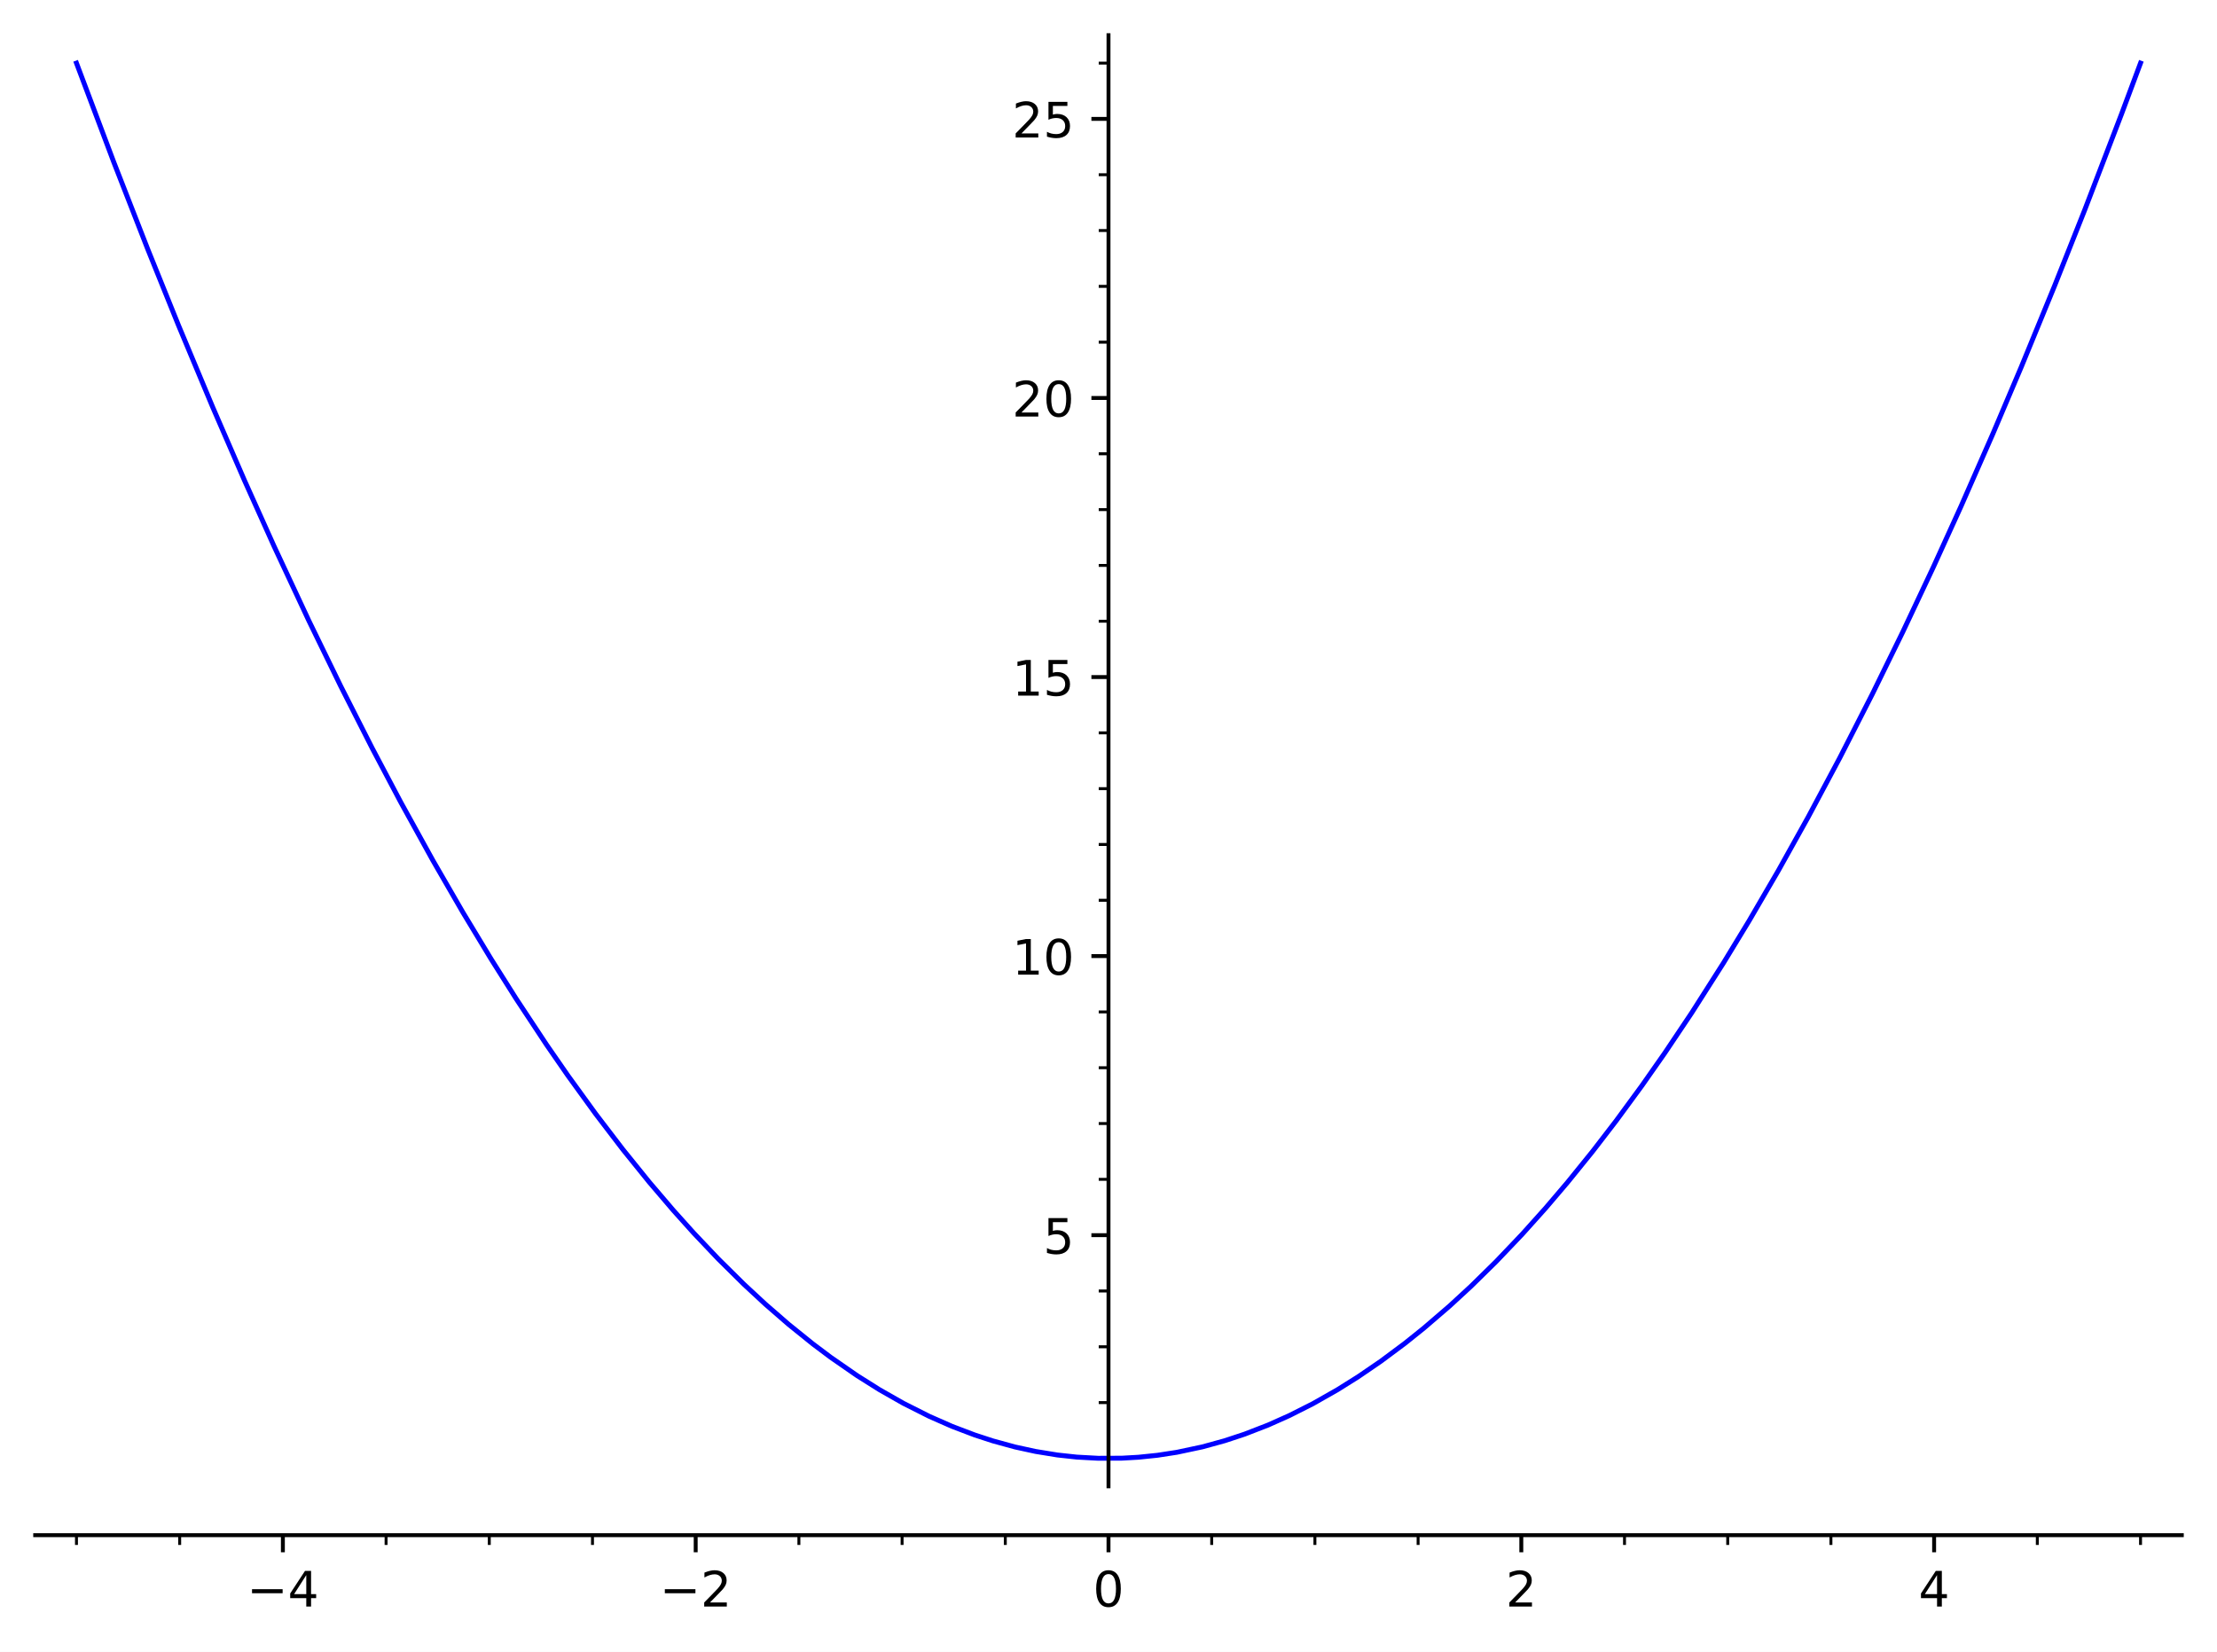
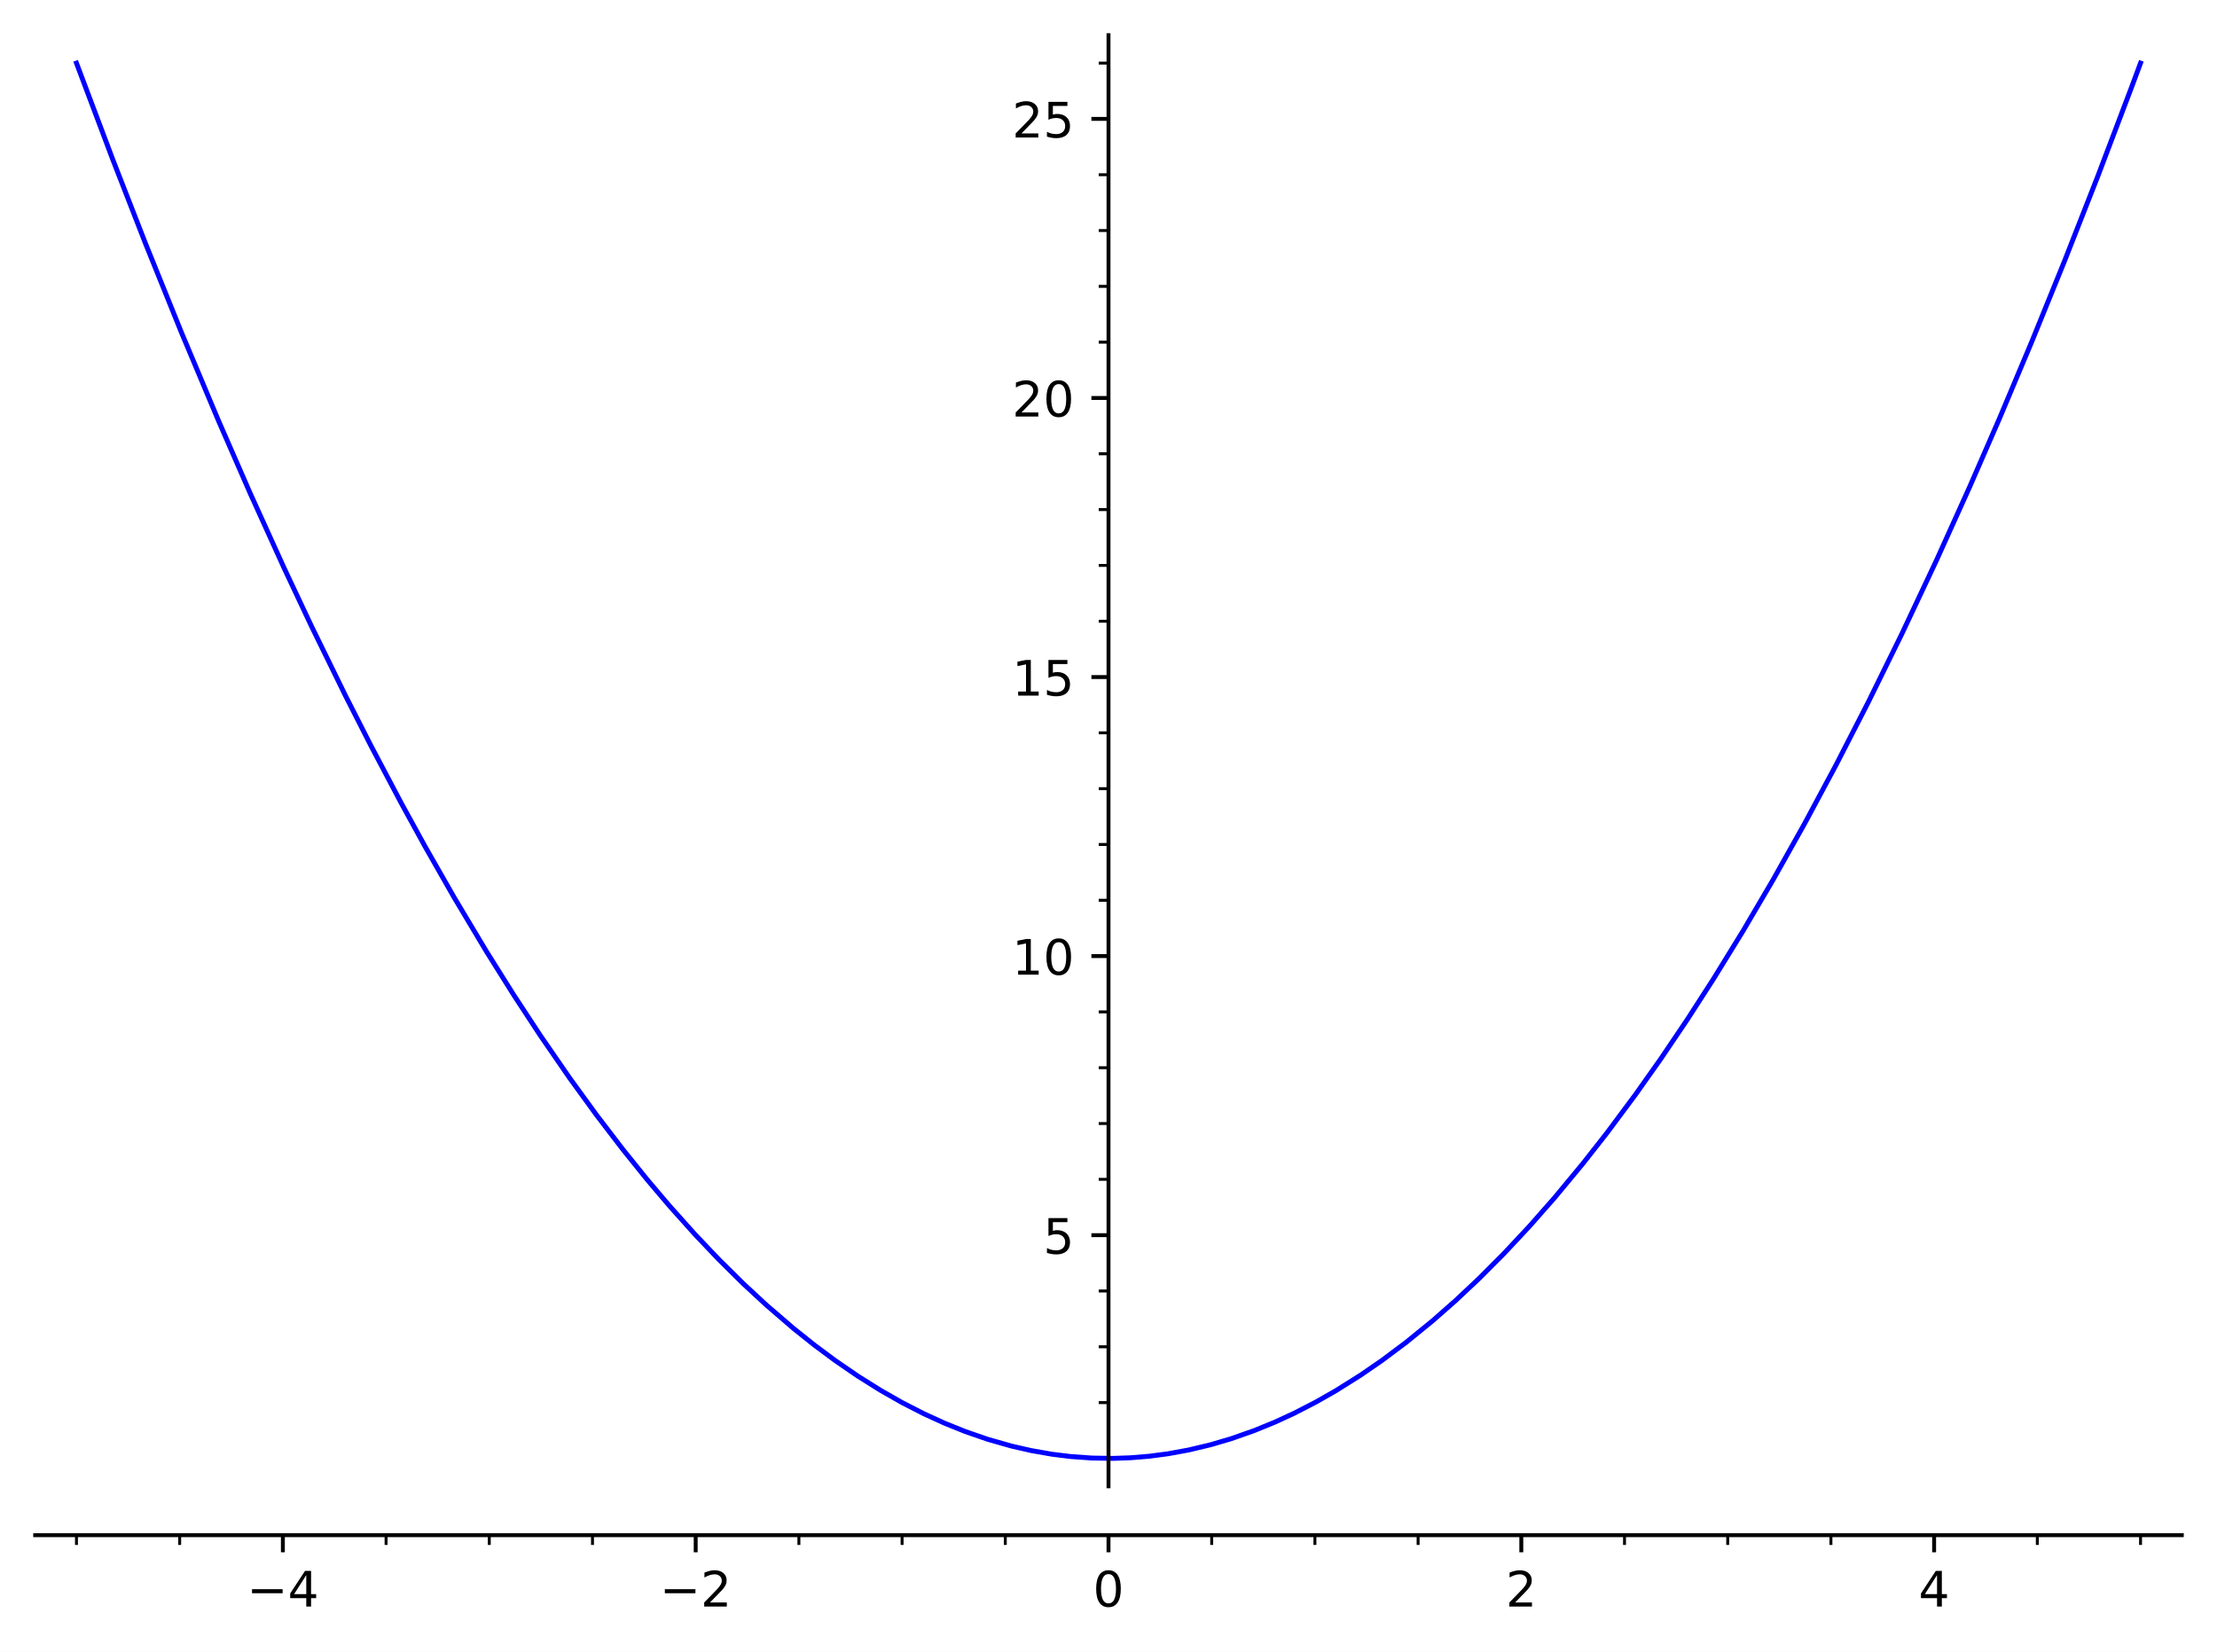
<svg xmlns="http://www.w3.org/2000/svg" xmlns:xlink="http://www.w3.org/1999/xlink" width="453.6pt" height="337.998pt" viewBox="0 0 453.6 337.998" version="1.1">
  <defs>
    <style type="text/css">*{stroke-linejoin: round; stroke-linecap: butt}</style>
  </defs>
  <g id="figure_1">
    <g id="patch_1">
      <path d="M 0 337.998  L 453.6 337.998  L 453.6 0  L 0 0  z " style="fill: #ffffff" />
    </g>
    <g id="axes_1">
      <g id="patch_2">
        <path d="M 7.2 304.12  L 446.4 304.12  L 446.4 7.2  L 7.2 7.2  z " style="fill: #ffffff" />
      </g>
      <g id="matplotlib.axis_1">
        <g id="xtick_1">
          <g id="line2d_1">
            <defs>
-               <path id="mf708f4a68b" d="M 0 0  L 0 3.5  " style="stroke: #000000; stroke-width: 0.8" />
+               <path id="m1bbf01aa2e" d="M 0 0  L 0 3.5  " style="stroke: #000000; stroke-width: 0.8" />
            </defs>
            <g>
-               <use xlink:href="#mf708f4a68b" x="57.877" y="314.12" style="stroke: #000000; stroke-width: 0.8" />
+               <use xlink:href="#m1bbf01aa2e" x="57.877" y="314.12" style="stroke: #000000; stroke-width: 0.8" />
            </g>
          </g>
          <g id="text_1">
            <g transform="translate(50.50583 328.7184)scale(0.1 -0.1)">
              <defs>
                <path id="DejaVuSans-2212" d="M 678 2272  L 4684 2272  L 4684 1741  L 678 1741  L 678 2272  z " transform="scale(0.015625)" />
                <path id="DejaVuSans-34" d="M 2419 4116  L 825 1625  L 2419 1625  L 2419 4116  z M 2253 4666  L 3047 4666  L 3047 1625  L 3713 1625  L 3713 1100  L 3047 1100  L 3047 0  L 2419 0  L 2419 1100  L 313 1100  L 313 1709  L 2253 4666  z " transform="scale(0.015625)" />
              </defs>
              <use xlink:href="#DejaVuSans-2212" />
              <use xlink:href="#DejaVuSans-34" x="83.789" />
            </g>
          </g>
        </g>
        <g id="xtick_2">
          <g id="line2d_2">
            <g>
-               <use xlink:href="#mf708f4a68b" x="142.338" y="314.12" style="stroke: #000000; stroke-width: 0.8" />
+               <use xlink:href="#m1bbf01aa2e" x="142.338" y="314.12" style="stroke: #000000; stroke-width: 0.8" />
            </g>
          </g>
          <g id="text_2">
            <g transform="translate(134.9674 328.7184)scale(0.1 -0.1)">
              <defs>
                <path id="DejaVuSans-32" d="M 1228 531  L 3431 531  L 3431 0  L 469 0  L 469 531  Q 828 903 1448 1529  Q 2069 2156 2228 2338  Q 2531 2678 2651 2914  Q 2772 3150 2772 3378  Q 2772 3750 2511 3984  Q 2250 4219 1831 4219  Q 1534 4219 1204 4116  Q 875 4013 500 3803  L 500 4441  Q 881 4594 1212 4672  Q 1544 4750 1819 4750  Q 2544 4750 2975 4387  Q 3406 4025 3406 3419  Q 3406 3131 3298 2873  Q 3191 2616 2906 2266  Q 2828 2175 2409 1742  Q 1991 1309 1228 531  z " transform="scale(0.015625)" />
              </defs>
              <use xlink:href="#DejaVuSans-2212" />
              <use xlink:href="#DejaVuSans-32" x="83.789" />
            </g>
          </g>
        </g>
        <g id="xtick_3">
          <g id="line2d_3">
            <g>
-               <use xlink:href="#mf708f4a68b" x="226.8" y="314.12" style="stroke: #000000; stroke-width: 0.8" />
+               <use xlink:href="#m1bbf01aa2e" x="226.8" y="314.12" style="stroke: #000000; stroke-width: 0.8" />
            </g>
          </g>
          <g id="text_3">
            <g transform="translate(223.6188 328.7184)scale(0.1 -0.1)">
              <defs>
                <path id="DejaVuSans-30" d="M 2034 4250  Q 1547 4250 1301 3770  Q 1056 3291 1056 2328  Q 1056 1369 1301 889  Q 1547 409 2034 409  Q 2525 409 2770 889  Q 3016 1369 3016 2328  Q 3016 3291 2770 3770  Q 2525 4250 2034 4250  z M 2034 4750  Q 2819 4750 3233 4129  Q 3647 3509 3647 2328  Q 3647 1150 3233 529  Q 2819 -91 2034 -91  Q 1250 -91 836 529  Q 422 1150 422 2328  Q 422 3509 836 4129  Q 1250 4750 2034 4750  z " transform="scale(0.015625)" />
              </defs>
              <use xlink:href="#DejaVuSans-30" />
            </g>
          </g>
        </g>
        <g id="xtick_4">
          <g id="line2d_4">
            <g>
-               <use xlink:href="#mf708f4a68b" x="311.262" y="314.12" style="stroke: #000000; stroke-width: 0.8" />
+               <use xlink:href="#m1bbf01aa2e" x="311.262" y="314.12" style="stroke: #000000; stroke-width: 0.8" />
            </g>
          </g>
          <g id="text_4">
            <g transform="translate(308.0803 328.7184)scale(0.1 -0.1)">
              <use xlink:href="#DejaVuSans-32" />
            </g>
          </g>
        </g>
        <g id="xtick_5">
          <g id="line2d_5">
            <g>
-               <use xlink:href="#mf708f4a68b" x="395.723" y="314.12" style="stroke: #000000; stroke-width: 0.8" />
+               <use xlink:href="#m1bbf01aa2e" x="395.723" y="314.12" style="stroke: #000000; stroke-width: 0.8" />
            </g>
          </g>
          <g id="text_5">
            <g transform="translate(392.5418 328.7184)scale(0.1 -0.1)">
              <use xlink:href="#DejaVuSans-34" />
            </g>
          </g>
        </g>
        <g id="xtick_6">
          <g id="line2d_6">
            <defs>
-               <path id="mef62707d7a" d="M 0 0  L 0 2  " style="stroke: #000000; stroke-width: 0.6" />
+               <path id="m2ab737dd1a" d="M 0 0  L 0 2  " style="stroke: #000000; stroke-width: 0.6" />
            </defs>
            <g>
-               <use xlink:href="#mef62707d7a" x="15.646" y="314.12" style="stroke: #000000; stroke-width: 0.6" />
+               <use xlink:href="#m2ab737dd1a" x="15.646" y="314.12" style="stroke: #000000; stroke-width: 0.6" />
            </g>
          </g>
        </g>
        <g id="xtick_7">
          <g id="line2d_7">
            <g>
-               <use xlink:href="#mef62707d7a" x="36.762" y="314.12" style="stroke: #000000; stroke-width: 0.6" />
+               <use xlink:href="#m2ab737dd1a" x="36.762" y="314.12" style="stroke: #000000; stroke-width: 0.6" />
            </g>
          </g>
        </g>
        <g id="xtick_8">
          <g id="line2d_8">
            <g>
-               <use xlink:href="#mef62707d7a" x="78.992" y="314.12" style="stroke: #000000; stroke-width: 0.6" />
+               <use xlink:href="#m2ab737dd1a" x="78.992" y="314.12" style="stroke: #000000; stroke-width: 0.6" />
            </g>
          </g>
        </g>
        <g id="xtick_9">
          <g id="line2d_9">
            <g>
-               <use xlink:href="#mef62707d7a" x="100.108" y="314.12" style="stroke: #000000; stroke-width: 0.6" />
+               <use xlink:href="#m2ab737dd1a" x="100.108" y="314.12" style="stroke: #000000; stroke-width: 0.6" />
            </g>
          </g>
        </g>
        <g id="xtick_10">
          <g id="line2d_10">
            <g>
-               <use xlink:href="#mef62707d7a" x="121.223" y="314.12" style="stroke: #000000; stroke-width: 0.6" />
+               <use xlink:href="#m2ab737dd1a" x="121.223" y="314.12" style="stroke: #000000; stroke-width: 0.6" />
            </g>
          </g>
        </g>
        <g id="xtick_11">
          <g id="line2d_11">
            <g>
-               <use xlink:href="#mef62707d7a" x="163.454" y="314.12" style="stroke: #000000; stroke-width: 0.6" />
+               <use xlink:href="#m2ab737dd1a" x="163.454" y="314.12" style="stroke: #000000; stroke-width: 0.6" />
            </g>
          </g>
        </g>
        <g id="xtick_12">
          <g id="line2d_12">
            <g>
-               <use xlink:href="#mef62707d7a" x="184.569" y="314.12" style="stroke: #000000; stroke-width: 0.6" />
+               <use xlink:href="#m2ab737dd1a" x="184.569" y="314.12" style="stroke: #000000; stroke-width: 0.6" />
            </g>
          </g>
        </g>
        <g id="xtick_13">
          <g id="line2d_13">
            <g>
-               <use xlink:href="#mef62707d7a" x="205.685" y="314.12" style="stroke: #000000; stroke-width: 0.6" />
+               <use xlink:href="#m2ab737dd1a" x="205.685" y="314.12" style="stroke: #000000; stroke-width: 0.6" />
            </g>
          </g>
        </g>
        <g id="xtick_14">
          <g id="line2d_14">
            <g>
-               <use xlink:href="#mef62707d7a" x="247.915" y="314.12" style="stroke: #000000; stroke-width: 0.6" />
+               <use xlink:href="#m2ab737dd1a" x="247.915" y="314.12" style="stroke: #000000; stroke-width: 0.6" />
            </g>
          </g>
        </g>
        <g id="xtick_15">
          <g id="line2d_15">
            <g>
-               <use xlink:href="#mef62707d7a" x="269.031" y="314.12" style="stroke: #000000; stroke-width: 0.6" />
+               <use xlink:href="#m2ab737dd1a" x="269.031" y="314.12" style="stroke: #000000; stroke-width: 0.6" />
            </g>
          </g>
        </g>
        <g id="xtick_16">
          <g id="line2d_16">
            <g>
-               <use xlink:href="#mef62707d7a" x="290.146" y="314.12" style="stroke: #000000; stroke-width: 0.6" />
+               <use xlink:href="#m2ab737dd1a" x="290.146" y="314.12" style="stroke: #000000; stroke-width: 0.6" />
            </g>
          </g>
        </g>
        <g id="xtick_17">
          <g id="line2d_17">
            <g>
-               <use xlink:href="#mef62707d7a" x="332.377" y="314.12" style="stroke: #000000; stroke-width: 0.6" />
+               <use xlink:href="#m2ab737dd1a" x="332.377" y="314.12" style="stroke: #000000; stroke-width: 0.6" />
            </g>
          </g>
        </g>
        <g id="xtick_18">
          <g id="line2d_18">
            <g>
-               <use xlink:href="#mef62707d7a" x="353.492" y="314.12" style="stroke: #000000; stroke-width: 0.6" />
+               <use xlink:href="#m2ab737dd1a" x="353.492" y="314.12" style="stroke: #000000; stroke-width: 0.6" />
            </g>
          </g>
        </g>
        <g id="xtick_19">
          <g id="line2d_19">
            <g>
-               <use xlink:href="#mef62707d7a" x="374.608" y="314.12" style="stroke: #000000; stroke-width: 0.6" />
+               <use xlink:href="#m2ab737dd1a" x="374.608" y="314.12" style="stroke: #000000; stroke-width: 0.6" />
            </g>
          </g>
        </g>
        <g id="xtick_20">
          <g id="line2d_20">
            <g>
-               <use xlink:href="#mef62707d7a" x="416.838" y="314.12" style="stroke: #000000; stroke-width: 0.6" />
+               <use xlink:href="#m2ab737dd1a" x="416.838" y="314.12" style="stroke: #000000; stroke-width: 0.6" />
            </g>
          </g>
        </g>
        <g id="xtick_21">
          <g id="line2d_21">
            <g>
-               <use xlink:href="#mef62707d7a" x="437.954" y="314.12" style="stroke: #000000; stroke-width: 0.6" />
+               <use xlink:href="#m2ab737dd1a" x="437.954" y="314.12" style="stroke: #000000; stroke-width: 0.6" />
            </g>
          </g>
        </g>
      </g>
      <g id="matplotlib.axis_2">
        <g id="ytick_1">
          <g id="line2d_22">
            <defs>
-               <path id="m8d578ea67c" d="M 0 0  L -3.5 0  " style="stroke: #000000; stroke-width: 0.8" />
+               <path id="m6662d9a96f" d="M 0 0  L -3.5 0  " style="stroke: #000000; stroke-width: 0.8" />
            </defs>
            <g>
-               <use xlink:href="#m8d578ea67c" x="226.8" y="252.732" style="stroke: #000000; stroke-width: 0.8" />
+               <use xlink:href="#m6662d9a96f" x="226.8" y="252.73" style="stroke: #000000; stroke-width: 0.8" />
            </g>
          </g>
          <g id="text_6">
-             <g transform="translate(213.4375 256.531)scale(0.1 -0.1)">
+             <g transform="translate(213.4375 256.5294)scale(0.1 -0.1)">
              <defs>
                <path id="DejaVuSans-35" d="M 691 4666  L 3169 4666  L 3169 4134  L 1269 4134  L 1269 2991  Q 1406 3038 1543 3061  Q 1681 3084 1819 3084  Q 2600 3084 3056 2656  Q 3513 2228 3513 1497  Q 3513 744 3044 326  Q 2575 -91 1722 -91  Q 1428 -91 1123 -41  Q 819 9 494 109  L 494 744  Q 775 591 1075 516  Q 1375 441 1709 441  Q 2250 441 2565 725  Q 2881 1009 2881 1497  Q 2881 1984 2565 2268  Q 2250 2553 1709 2553  Q 1456 2553 1204 2497  Q 953 2441 691 2322  L 691 4666  z " transform="scale(0.015625)" />
              </defs>
              <use xlink:href="#DejaVuSans-35" />
            </g>
          </g>
        </g>
        <g id="ytick_2">
          <g id="line2d_23">
            <g>
-               <use xlink:href="#m8d578ea67c" x="226.8" y="195.631" style="stroke: #000000; stroke-width: 0.8" />
+               <use xlink:href="#m6662d9a96f" x="226.8" y="195.63" style="stroke: #000000; stroke-width: 0.8" />
            </g>
          </g>
          <g id="text_7">
-             <g transform="translate(207.075 199.4306)scale(0.1 -0.1)">
+             <g transform="translate(207.075 199.4294)scale(0.1 -0.1)">
              <defs>
                <path id="DejaVuSans-31" d="M 794 531  L 1825 531  L 1825 4091  L 703 3866  L 703 4441  L 1819 4666  L 2450 4666  L 2450 531  L 3481 531  L 3481 0  L 794 0  L 794 531  z " transform="scale(0.015625)" />
              </defs>
              <use xlink:href="#DejaVuSans-31" />
              <use xlink:href="#DejaVuSans-30" x="63.623" />
            </g>
          </g>
        </g>
        <g id="ytick_3">
          <g id="line2d_24">
            <g>
-               <use xlink:href="#m8d578ea67c" x="226.8" y="138.531" style="stroke: #000000; stroke-width: 0.8" />
+               <use xlink:href="#m6662d9a96f" x="226.8" y="138.53" style="stroke: #000000; stroke-width: 0.8" />
            </g>
          </g>
          <g id="text_8">
-             <g transform="translate(207.075 142.3302)scale(0.1 -0.1)">
+             <g transform="translate(207.075 142.3293)scale(0.1 -0.1)">
              <use xlink:href="#DejaVuSans-31" />
              <use xlink:href="#DejaVuSans-35" x="63.623" />
            </g>
          </g>
        </g>
        <g id="ytick_4">
          <g id="line2d_25">
            <g>
-               <use xlink:href="#m8d578ea67c" x="226.8" y="81.431" style="stroke: #000000; stroke-width: 0.8" />
+               <use xlink:href="#m6662d9a96f" x="226.8" y="81.43" style="stroke: #000000; stroke-width: 0.8" />
            </g>
          </g>
          <g id="text_9">
-             <g transform="translate(207.075 85.22974)scale(0.1 -0.1)">
+             <g transform="translate(207.075 85.22927)scale(0.1 -0.1)">
              <use xlink:href="#DejaVuSans-32" />
              <use xlink:href="#DejaVuSans-30" x="63.623" />
            </g>
          </g>
        </g>
        <g id="ytick_5">
          <g id="line2d_26">
            <g>
-               <use xlink:href="#m8d578ea67c" x="226.8" y="24.33" style="stroke: #000000; stroke-width: 0.8" />
+               <use xlink:href="#m6662d9a96f" x="226.8" y="24.33" style="stroke: #000000; stroke-width: 0.8" />
            </g>
          </g>
          <g id="text_10">
-             <g transform="translate(207.075 28.1293)scale(0.1 -0.1)">
+             <g transform="translate(207.075 28.12923)scale(0.1 -0.1)">
              <use xlink:href="#DejaVuSans-32" />
              <use xlink:href="#DejaVuSans-35" x="63.623" />
            </g>
          </g>
        </g>
        <g id="ytick_6">
          <g id="line2d_27">
            <defs>
-               <path id="m2058a19e39" d="M 0 0  L -2 0  " style="stroke: #000000; stroke-width: 0.6" />
+               <path id="m56569300cb" d="M 0 0  L -2 0  " style="stroke: #000000; stroke-width: 0.6" />
            </defs>
            <g>
-               <use xlink:href="#m2058a19e39" x="226.8" y="298.412" style="stroke: #000000; stroke-width: 0.6" />
+               <use xlink:href="#m56569300cb" x="226.8" y="298.41" style="stroke: #000000; stroke-width: 0.6" />
            </g>
          </g>
        </g>
        <g id="ytick_7">
          <g id="line2d_28">
            <g>
-               <use xlink:href="#m2058a19e39" x="226.8" y="286.992" style="stroke: #000000; stroke-width: 0.6" />
+               <use xlink:href="#m56569300cb" x="226.8" y="286.99" style="stroke: #000000; stroke-width: 0.6" />
            </g>
          </g>
        </g>
        <g id="ytick_8">
          <g id="line2d_29">
            <g>
-               <use xlink:href="#m2058a19e39" x="226.8" y="275.572" style="stroke: #000000; stroke-width: 0.6" />
+               <use xlink:href="#m56569300cb" x="226.8" y="275.57" style="stroke: #000000; stroke-width: 0.6" />
            </g>
          </g>
        </g>
        <g id="ytick_9">
          <g id="line2d_30">
            <g>
-               <use xlink:href="#m2058a19e39" x="226.8" y="264.152" style="stroke: #000000; stroke-width: 0.6" />
+               <use xlink:href="#m56569300cb" x="226.8" y="264.15" style="stroke: #000000; stroke-width: 0.6" />
            </g>
          </g>
        </g>
        <g id="ytick_10">
          <g id="line2d_31">
            <g>
-               <use xlink:href="#m2058a19e39" x="226.8" y="241.312" style="stroke: #000000; stroke-width: 0.6" />
+               <use xlink:href="#m56569300cb" x="226.8" y="241.31" style="stroke: #000000; stroke-width: 0.6" />
            </g>
          </g>
        </g>
        <g id="ytick_11">
          <g id="line2d_32">
            <g>
-               <use xlink:href="#m2058a19e39" x="226.8" y="229.892" style="stroke: #000000; stroke-width: 0.6" />
+               <use xlink:href="#m56569300cb" x="226.8" y="229.89" style="stroke: #000000; stroke-width: 0.6" />
            </g>
          </g>
        </g>
        <g id="ytick_12">
          <g id="line2d_33">
            <g>
-               <use xlink:href="#m2058a19e39" x="226.8" y="218.472" style="stroke: #000000; stroke-width: 0.6" />
+               <use xlink:href="#m56569300cb" x="226.8" y="218.47" style="stroke: #000000; stroke-width: 0.6" />
            </g>
          </g>
        </g>
        <g id="ytick_13">
          <g id="line2d_34">
            <g>
-               <use xlink:href="#m2058a19e39" x="226.8" y="207.051" style="stroke: #000000; stroke-width: 0.6" />
+               <use xlink:href="#m56569300cb" x="226.8" y="207.05" style="stroke: #000000; stroke-width: 0.6" />
            </g>
          </g>
        </g>
        <g id="ytick_14">
          <g id="line2d_35">
            <g>
-               <use xlink:href="#m2058a19e39" x="226.8" y="184.211" style="stroke: #000000; stroke-width: 0.6" />
+               <use xlink:href="#m56569300cb" x="226.8" y="184.21" style="stroke: #000000; stroke-width: 0.6" />
            </g>
          </g>
        </g>
        <g id="ytick_15">
          <g id="line2d_36">
            <g>
-               <use xlink:href="#m2058a19e39" x="226.8" y="172.791" style="stroke: #000000; stroke-width: 0.6" />
+               <use xlink:href="#m56569300cb" x="226.8" y="172.79" style="stroke: #000000; stroke-width: 0.6" />
            </g>
          </g>
        </g>
        <g id="ytick_16">
          <g id="line2d_37">
            <g>
-               <use xlink:href="#m2058a19e39" x="226.8" y="161.371" style="stroke: #000000; stroke-width: 0.6" />
+               <use xlink:href="#m56569300cb" x="226.8" y="161.37" style="stroke: #000000; stroke-width: 0.6" />
            </g>
          </g>
        </g>
        <g id="ytick_17">
          <g id="line2d_38">
            <g>
-               <use xlink:href="#m2058a19e39" x="226.8" y="149.951" style="stroke: #000000; stroke-width: 0.6" />
+               <use xlink:href="#m56569300cb" x="226.8" y="149.95" style="stroke: #000000; stroke-width: 0.6" />
            </g>
          </g>
        </g>
        <g id="ytick_18">
          <g id="line2d_39">
            <g>
-               <use xlink:href="#m2058a19e39" x="226.8" y="127.111" style="stroke: #000000; stroke-width: 0.6" />
+               <use xlink:href="#m56569300cb" x="226.8" y="127.11" style="stroke: #000000; stroke-width: 0.6" />
            </g>
          </g>
        </g>
        <g id="ytick_19">
          <g id="line2d_40">
            <g>
-               <use xlink:href="#m2058a19e39" x="226.8" y="115.691" style="stroke: #000000; stroke-width: 0.6" />
+               <use xlink:href="#m56569300cb" x="226.8" y="115.69" style="stroke: #000000; stroke-width: 0.6" />
            </g>
          </g>
        </g>
        <g id="ytick_20">
          <g id="line2d_41">
            <g>
-               <use xlink:href="#m2058a19e39" x="226.8" y="104.271" style="stroke: #000000; stroke-width: 0.6" />
+               <use xlink:href="#m56569300cb" x="226.8" y="104.27" style="stroke: #000000; stroke-width: 0.6" />
            </g>
          </g>
        </g>
        <g id="ytick_21">
          <g id="line2d_42">
            <g>
-               <use xlink:href="#m2058a19e39" x="226.8" y="92.851" style="stroke: #000000; stroke-width: 0.6" />
+               <use xlink:href="#m56569300cb" x="226.8" y="92.85" style="stroke: #000000; stroke-width: 0.6" />
            </g>
          </g>
        </g>
        <g id="ytick_22">
          <g id="line2d_43">
            <g>
-               <use xlink:href="#m2058a19e39" x="226.8" y="70.01" style="stroke: #000000; stroke-width: 0.6" />
+               <use xlink:href="#m56569300cb" x="226.8" y="70.01" style="stroke: #000000; stroke-width: 0.6" />
            </g>
          </g>
        </g>
        <g id="ytick_23">
          <g id="line2d_44">
            <g>
-               <use xlink:href="#m2058a19e39" x="226.8" y="58.59" style="stroke: #000000; stroke-width: 0.6" />
+               <use xlink:href="#m56569300cb" x="226.8" y="58.59" style="stroke: #000000; stroke-width: 0.6" />
            </g>
          </g>
        </g>
        <g id="ytick_24">
          <g id="line2d_45">
            <g>
-               <use xlink:href="#m2058a19e39" x="226.8" y="47.17" style="stroke: #000000; stroke-width: 0.6" />
+               <use xlink:href="#m56569300cb" x="226.8" y="47.17" style="stroke: #000000; stroke-width: 0.6" />
            </g>
          </g>
        </g>
        <g id="ytick_25">
          <g id="line2d_46">
            <g>
-               <use xlink:href="#m2058a19e39" x="226.8" y="35.75" style="stroke: #000000; stroke-width: 0.6" />
+               <use xlink:href="#m56569300cb" x="226.8" y="35.75" style="stroke: #000000; stroke-width: 0.6" />
            </g>
          </g>
        </g>
        <g id="ytick_26">
          <g id="line2d_47">
            <g>
-               <use xlink:href="#m2058a19e39" x="226.8" y="12.91" style="stroke: #000000; stroke-width: 0.6" />
+               <use xlink:href="#m56569300cb" x="226.8" y="12.91" style="stroke: #000000; stroke-width: 0.6" />
            </g>
          </g>
        </g>
      </g>
      <g id="line2d_48">
-         <path d="M 15.646 12.91  L 23.313 33.265  L 30.256 51.052  L 36.521 66.571  L 43.546 83.373  L 50.025 98.31  L 56.052 111.721  L 63.178 126.98  L 69.721 140.416  L 76.167 153.117  L 82.001 164.154  L 88.565 176.051  L 94.716 186.697  L 100.479 196.232  L 105.595 204.341  L 111.84 213.787  L 116.204 220.09  L 121.881 227.924  L 127.452 235.211  L 132.852 241.895  L 137.805 247.697  L 141.932 252.291  L 146.954 257.588  L 152.233 262.808  L 156.592 266.849  L 161.354 270.985  L 166.32 274.989  L 169.945 277.713  L 175.372 281.476  L 179.955 284.36  L 184.8 287.116  L 190.135 289.804  L 194.785 291.849  L 199.448 293.622  L 203.143 294.828  L 207.693 296.074  L 211.861 296.983  L 216.363 297.715  L 220.304 298.142  L 224.689 298.384  L 229.531 298.364  L 232.919 298.172  L 236.808 297.771  L 240.781 297.161  L 245.999 296.052  L 250.572 294.793  L 254.653 293.445  L 259.462 291.581  L 263.816 289.638  L 268.619 287.214  L 273.618 284.376  L 277.854 281.721  L 282.532 278.522  L 287.383 274.91  L 291.261 271.805  L 296.588 267.225  L 300.978 263.178  L 306.086 258.159  L 311.436 252.543  L 316.213 247.219  L 320.719 241.929  L 325.829 235.616  L 330.636 229.371  L 335.911 222.178  L 340.587 215.504  L 346.123 207.241  L 352.638 197.013  L 357.885 188.38  L 363.861 178.12  L 369.965 167.166  L 376.431 155.043  L 383.095 141.988  L 389.344 129.231  L 395.604 115.949  L 401.208 103.633  L 407.757 88.73  L 413.571 75.04  L 420.397 58.414  L 426.531 42.965  L 434.061 23.339  L 437.954 12.91  L 437.954 12.91  " clip-path="url(#p1e2ae77591)" style="fill: none; stroke: #0000ff; stroke-linecap: square" />
+         <path d="M 15.646 12.91  L 23.087 32.676  L 29.798 49.897  L 37.112 68.007  L 44.692 86.053  L 51.192 100.942  L 58.228 116.449  L 63.772 128.221  L 70.686 142.349  L 75.916 152.631  L 82.114 164.362  L 86.977 173.221  L 92.928 183.65  L 99.523 194.679  L 105.157 203.659  L 110.517 211.826  L 116.545 220.57  L 122.021 228.11  L 127.438 235.19  L 132.43 241.384  L 136.929 246.691  L 142.163 252.54  L 147.093 257.728  L 152.103 262.681  L 156.747 266.986  L 162.402 271.854  L 166.702 275.283  L 170.908 278.407  L 175.485 281.548  L 180.078 284.432  L 184.571 286.991  L 189.004 289.263  L 193.272 291.212  L 197.459 292.898  L 202.075 294.496  L 206.954 295.888  L 211.017 296.815  L 215.232 297.553  L 219.042 298.025  L 223.426 298.337  L 227.764 298.404  L 231.323 298.279  L 235.135 297.965  L 239.001 297.457  L 243.227 296.682  L 247.701 295.613  L 251.855 294.391  L 256.616 292.718  L 260.885 290.971  L 264.819 289.155  L 269.273 286.859  L 273.29 284.57  L 278.33 281.407  L 282.756 278.361  L 287.708 274.655  L 293.072 270.287  L 297.717 266.206  L 302.584 261.635  L 307.619 256.585  L 312.9 250.941  L 318.042 245.102  L 323.924 238.007  L 328.782 231.813  L 334.583 224.021  L 339.808 216.635  L 345.184 208.669  L 350.559 200.334  L 356.669 190.411  L 362.839 179.906  L 369.217 168.534  L 375.625 156.582  L 382.253 143.668  L 389.098 129.74  L 396.223 114.608  L 403.065 99.461  L 409.126 85.544  L 415.719 69.871  L 422.321 53.618  L 429.222 36.035  L 436.156 17.75  L 437.954 12.91  L 437.954 12.91  " clip-path="url(#pc7f27b40a7)" style="fill: none; stroke: #0000ff; stroke-linecap: square" />
      </g>
      <g id="patch_3">
        <path d="M 226.8 304.12  L 226.8 7.2  " style="fill: none; stroke: #000000; stroke-width: 0.8; stroke-linejoin: miter; stroke-linecap: square" />
      </g>
      <g id="patch_4">
        <path d="M 7.2 314.12  L 446.4 314.12  " style="fill: none; stroke: #000000; stroke-width: 0.8; stroke-linejoin: miter; stroke-linecap: square" />
      </g>
    </g>
  </g>
  <defs>
-     <clipPath id="p1e2ae77591">
+     <clipPath id="pc7f27b40a7">
      <rect x="7.2" y="7.2" width="439.2" height="296.92" />
    </clipPath>
  </defs>
</svg>
